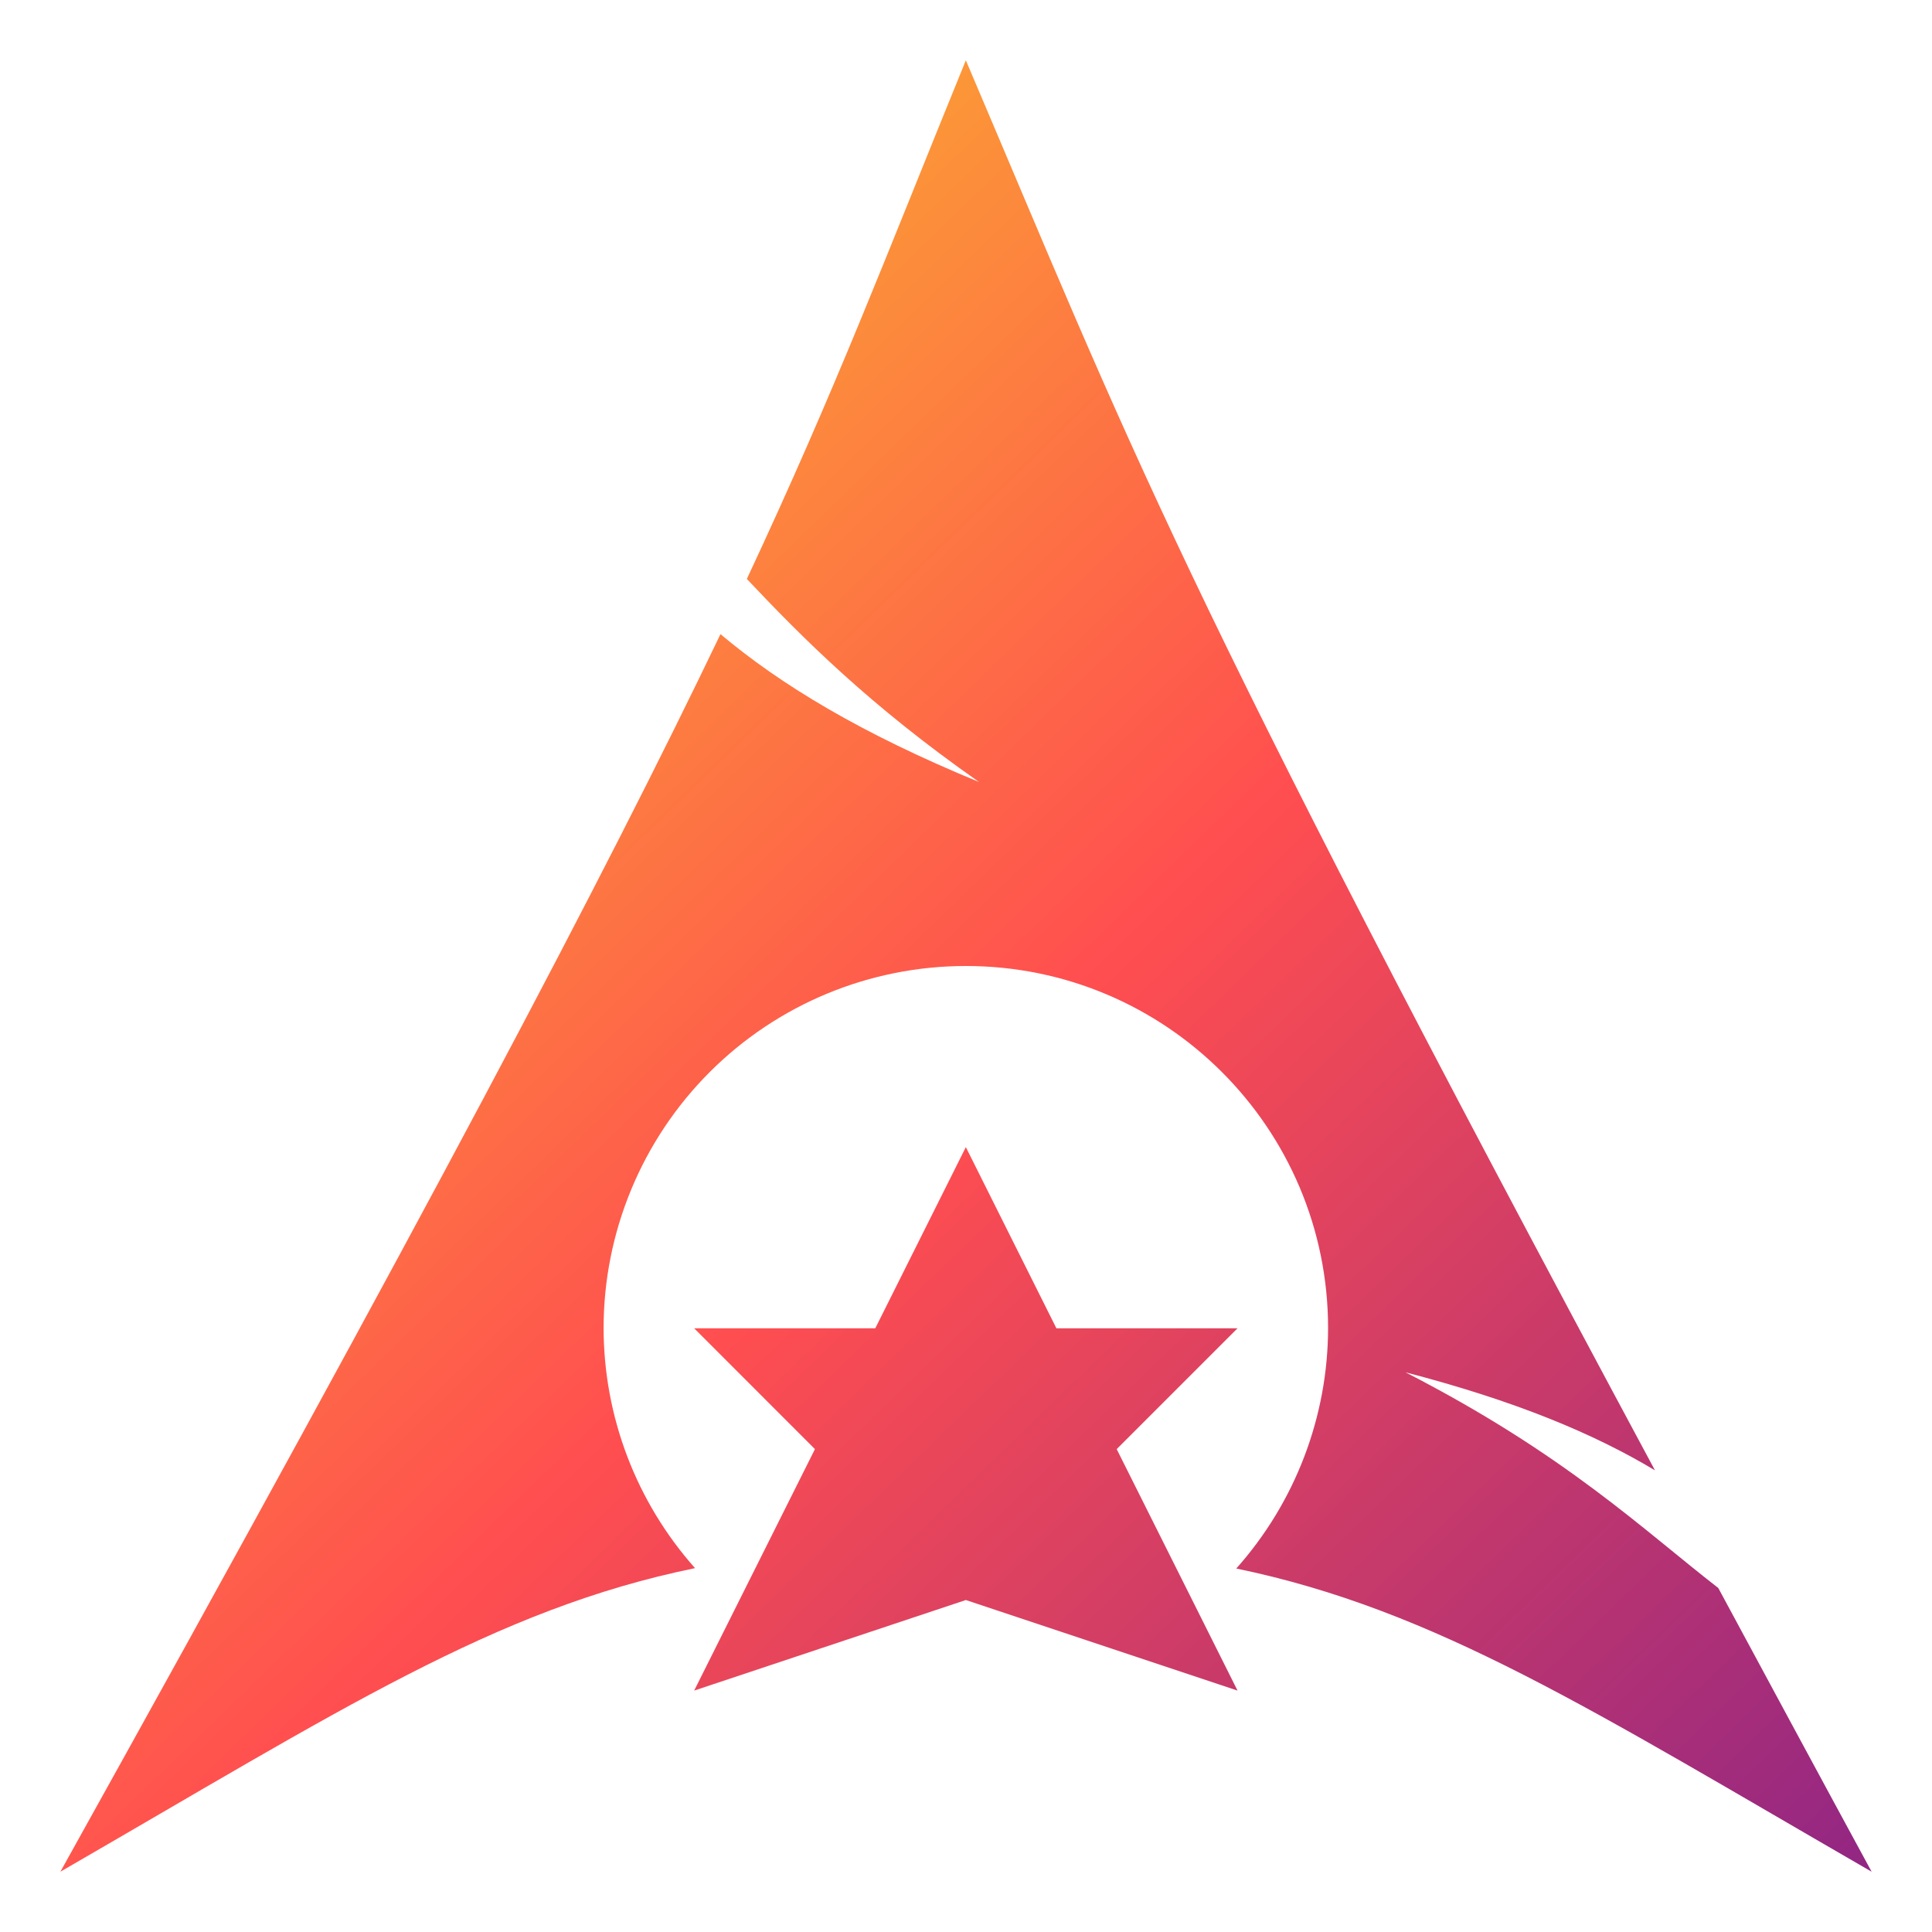
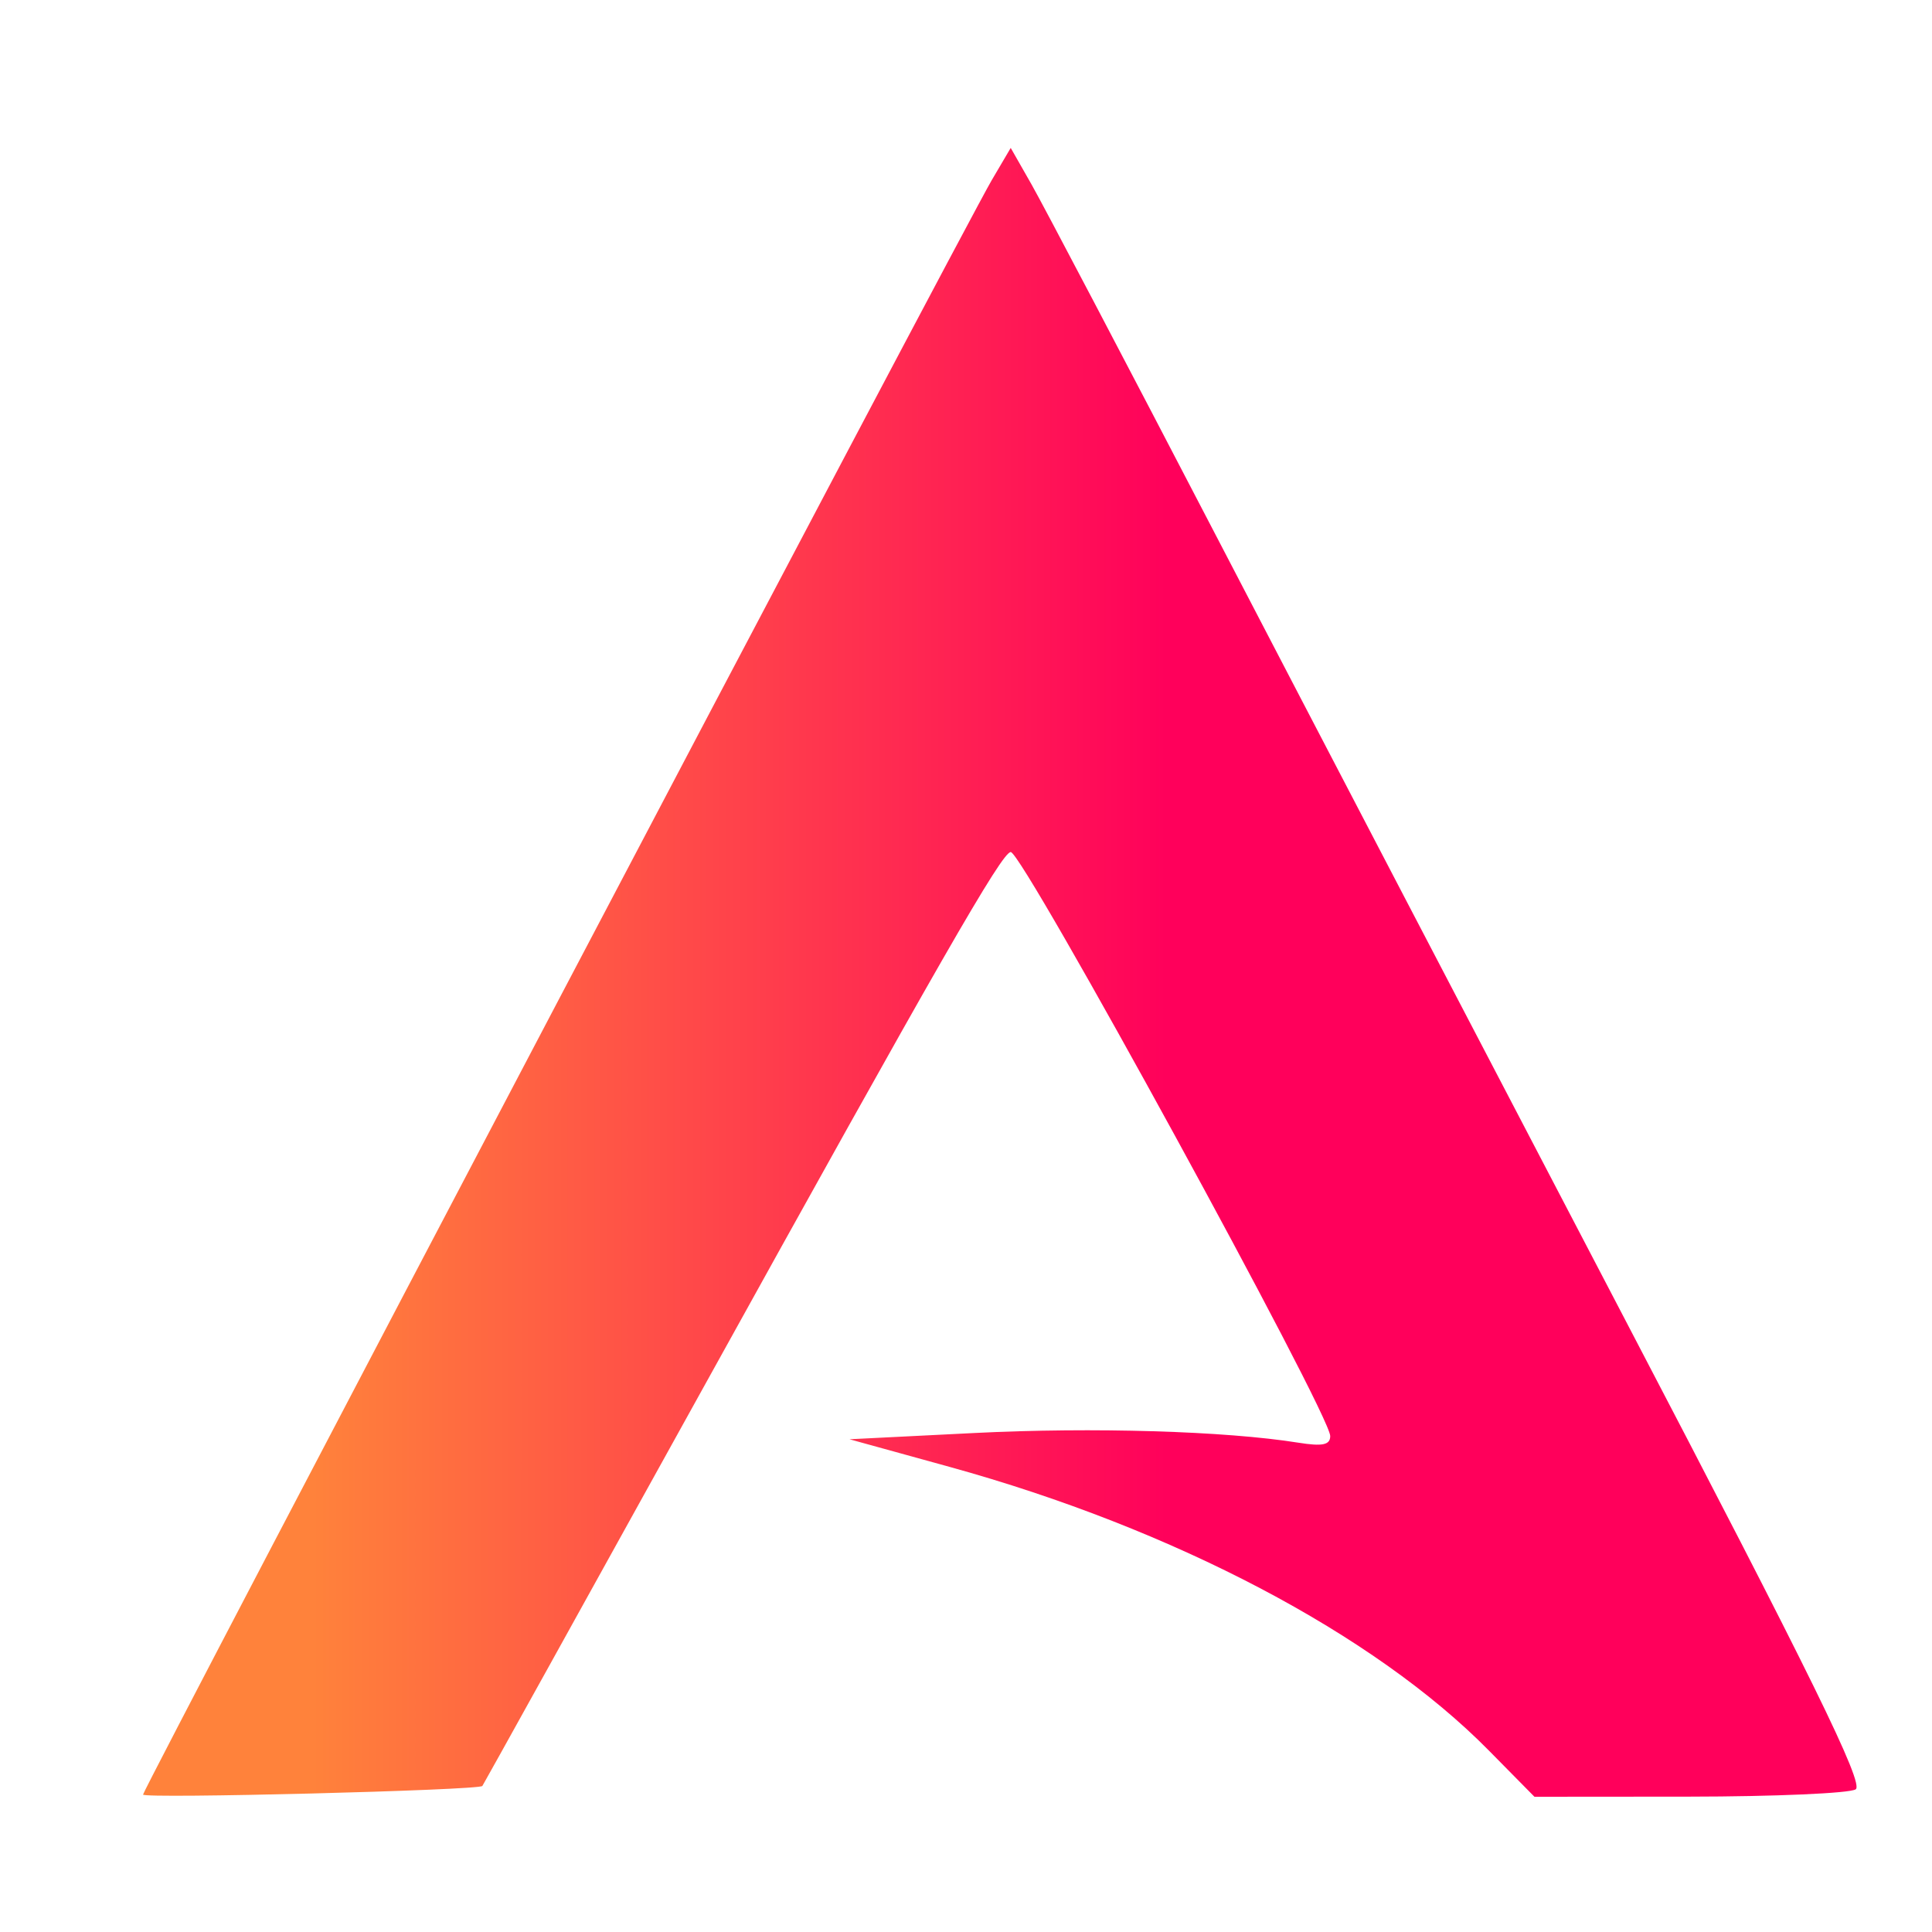
- <svg xmlns="http://www.w3.org/2000/svg" style="isolation:isolate" viewBox="0 0 48 48" width="48pt" height="48pt">
-   <linearGradient id="_lgradient_19" x1="-0.014" y1="0.01" x2="1.016" y2="1.072" gradientTransform="matrix(45,0,0,45.004,1.5,1.498)" gradientUnits="userSpaceOnUse">
-     <stop offset="0%" stop-opacity="1" style="stop-color:rgb(249,212,35)" />
-     <stop offset="51.562%" stop-opacity="1" style="stop-color:rgb(255,78,80)" />
-     <stop offset="99.13%" stop-opacity="1" style="stop-color:rgb(138,35,135)" />
-   </linearGradient>
-   <path d=" M 23.996 1.498 C 21.992 6.409 20.786 9.619 18.555 14.384 C 19.923 15.833 21.599 17.523 24.325 19.429 C 21.394 18.223 19.394 17.011 17.9 15.755 C 15.046 21.711 10.576 30.197 1.5 46.502 C 8.462 42.483 12.296 39.979 17.268 38.96 C 15.808 37.318 15 35.198 14.996 33.001 C 14.996 30.614 15.944 28.324 17.632 26.636 C 19.319 24.948 21.609 24 23.996 24 C 28.966 24 32.996 28.03 32.996 33.001 C 32.991 35.202 32.179 37.326 30.715 38.969 C 35.69 40 39.579 42.507 46.5 46.502 C 45.112 43.948 43.873 41.645 42.69 39.453 C 40.827 38.009 38.884 36.129 34.92 34.095 C 37.645 34.803 39.596 35.617 41.117 36.53 C 29.093 14.145 28.12 11.174 23.996 1.498 Z  M 23.996 28.5 L 21.746 33.001 L 17.246 33.001 L 20.247 36.003 L 17.246 42.002 L 23.996 39.752 L 30.746 42.002 L 27.744 36.003 L 30.746 33.001 L 26.246 33.001 L 23.996 28.5 Z " fill-rule="evenodd" fill="url(#_lgradient_19)" />
+ <svg xmlns="http://www.w3.org/2000/svg" width="48pt" height="48pt" style="isolation:isolate" version="1.1" viewBox="0 0 48 48">
+   <defs>
+     <linearGradient id="linearGradient1263" x1="3.554" x2="46.126" y1="24.158" y2="24.158" gradientTransform="matrix(.5086 0 0 .5086 5.9645 28.393)" gradientUnits="userSpaceOnUse">
+       <stop stop-color="#FF823B" offset="0" />
+       <stop stop-color="#FF005B" offset=".987" />
+     </linearGradient>
+   </defs>
+   <path d="m3.554 44.586c0-0.141 20.401-38.949 21.085-40.109l0.472-0.802 0.516 0.905c0.284 0.498 2.364 4.457 4.622 8.799s6.812 13.069 10.12 19.396c4.641 8.878 5.95 11.543 5.734 11.681-0.154 0.098-2.013 0.179-4.13 0.181l-3.85 0.003-1.135-1.151c-2.848-2.888-7.827-5.507-13.39-7.043l-2.493-0.688 3.116-0.156c2.927-0.147 6.229-0.048 8.034 0.241 0.603 0.096 0.794 0.057 0.794-0.165 0-0.548-7.638-14.509-7.937-14.509-0.218 0-1.76 2.688-7.746 13.501-2.94 5.312-5.362 9.678-5.382 9.702-0.089 0.108-8.43 0.32-8.43 0.214z" fill="url(#linearGradient1263)" stroke-width=".208" />
</svg>
